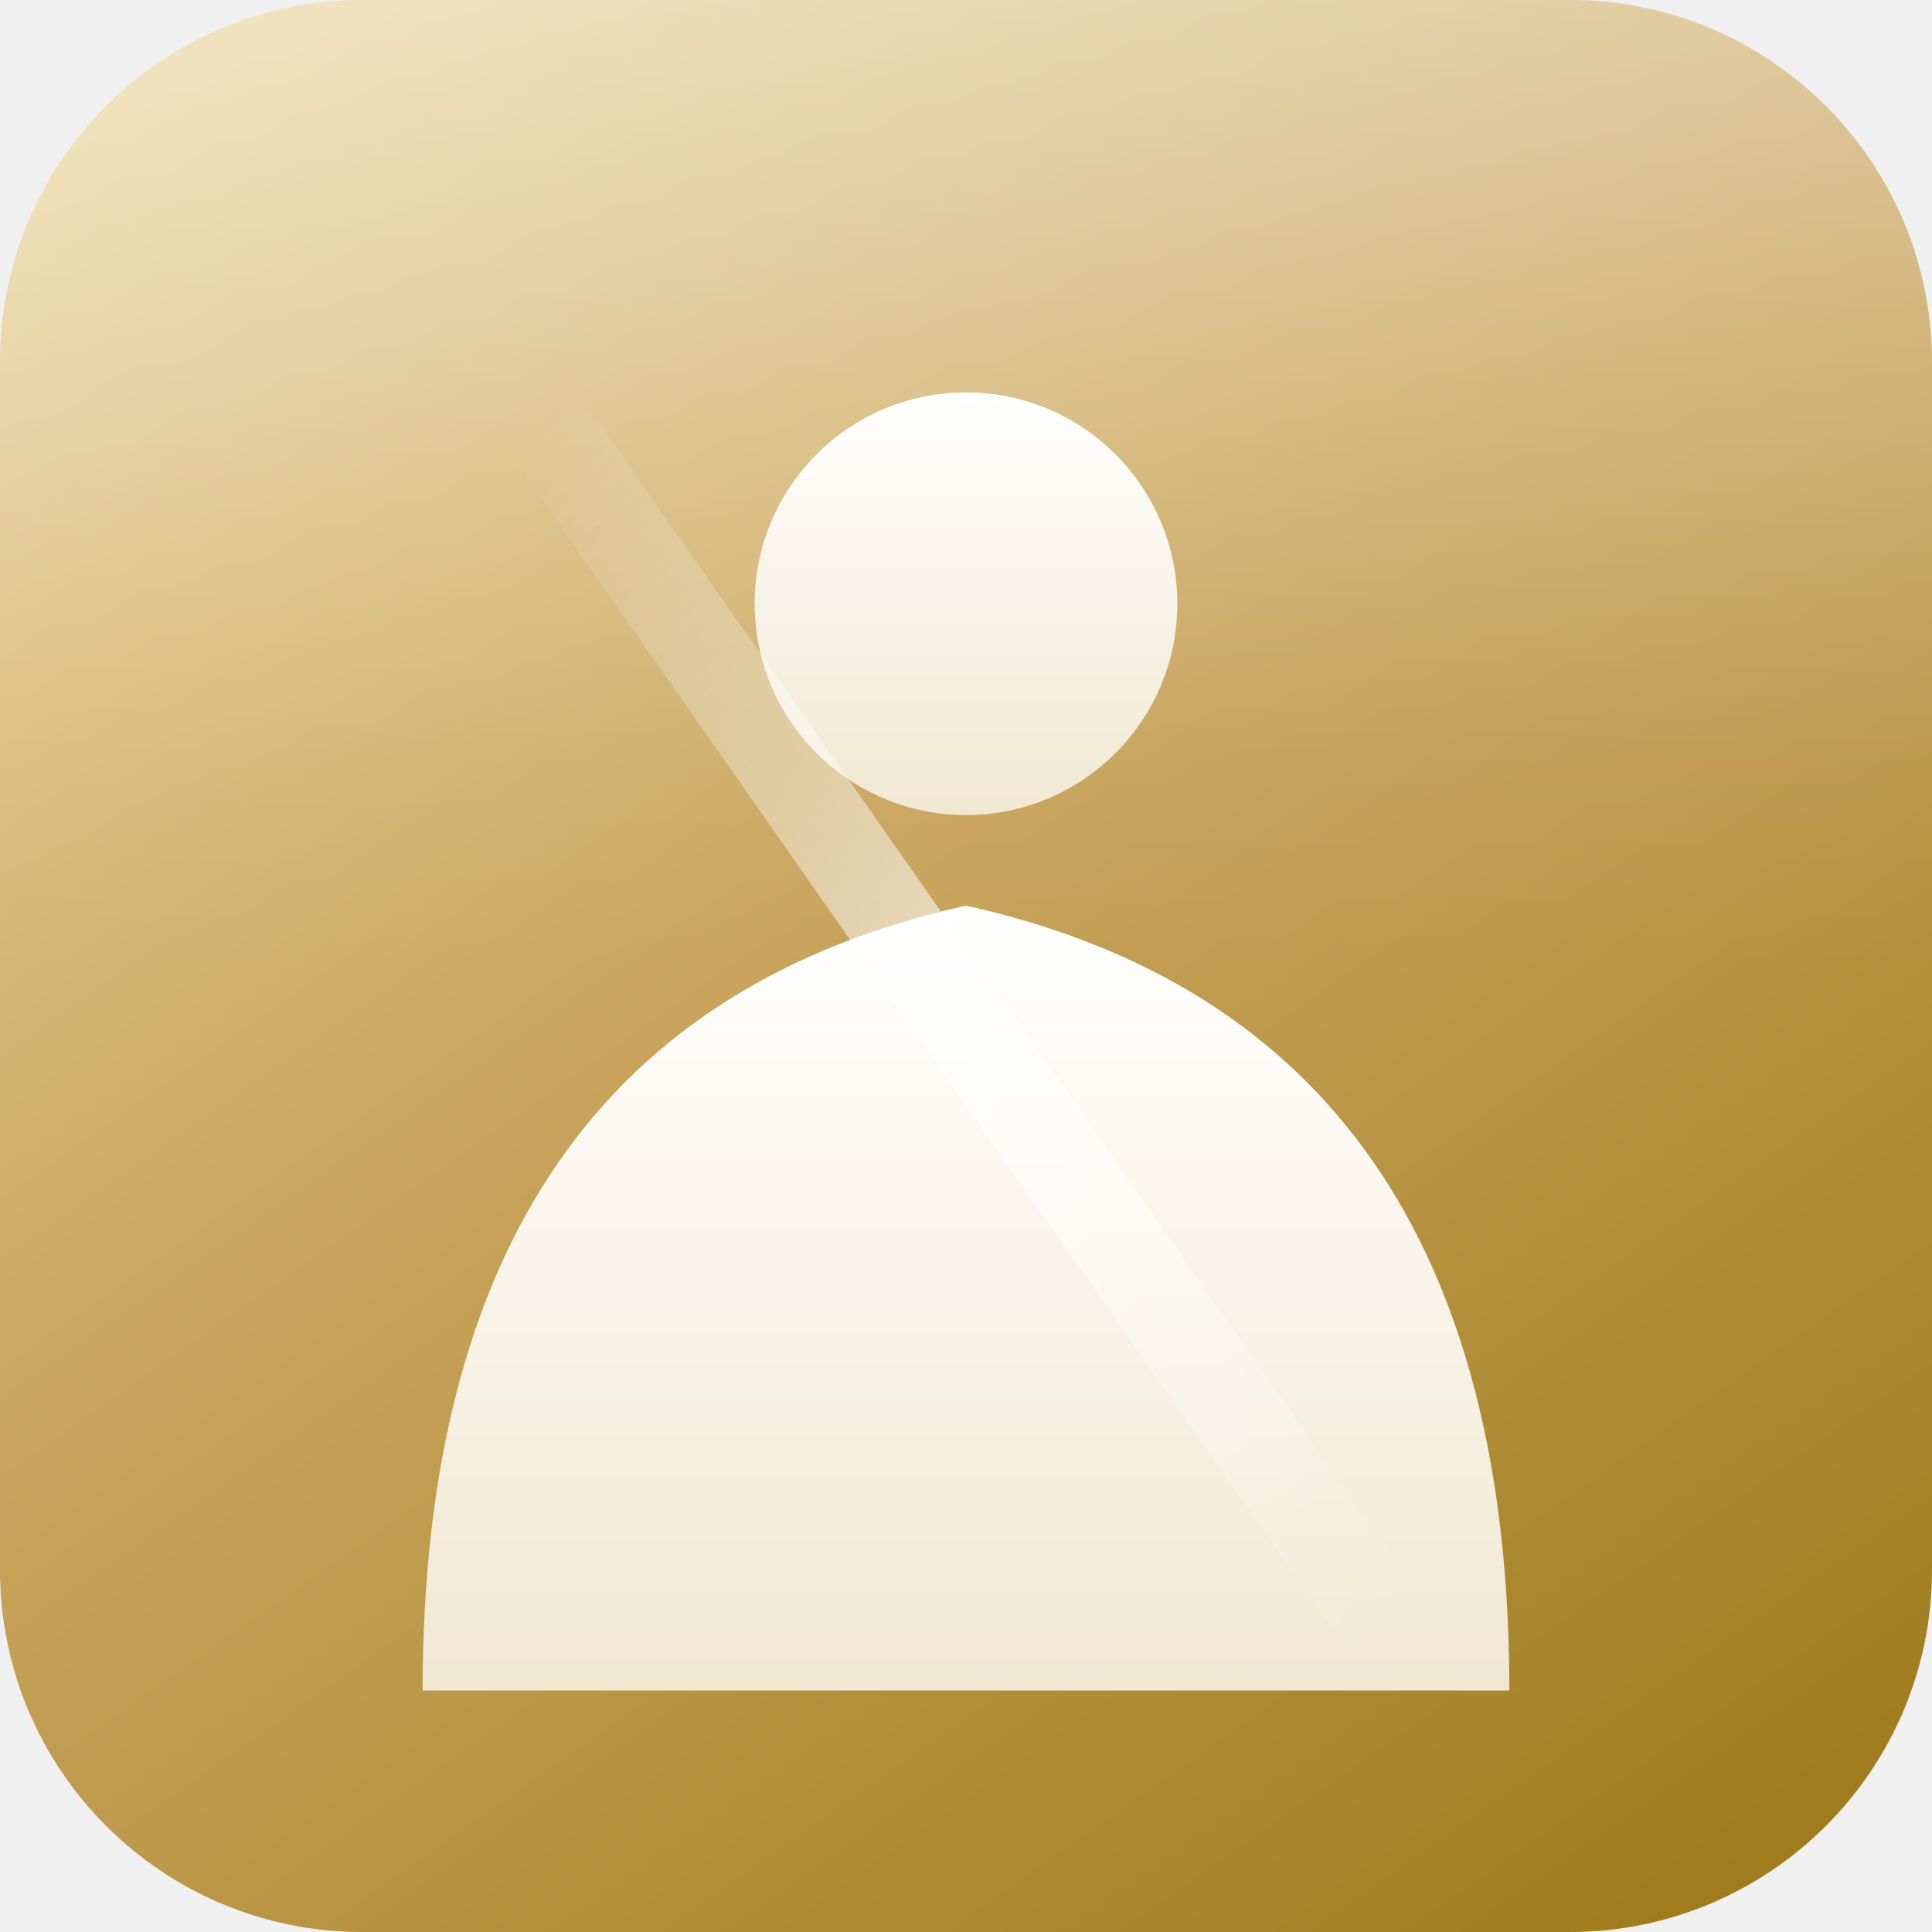
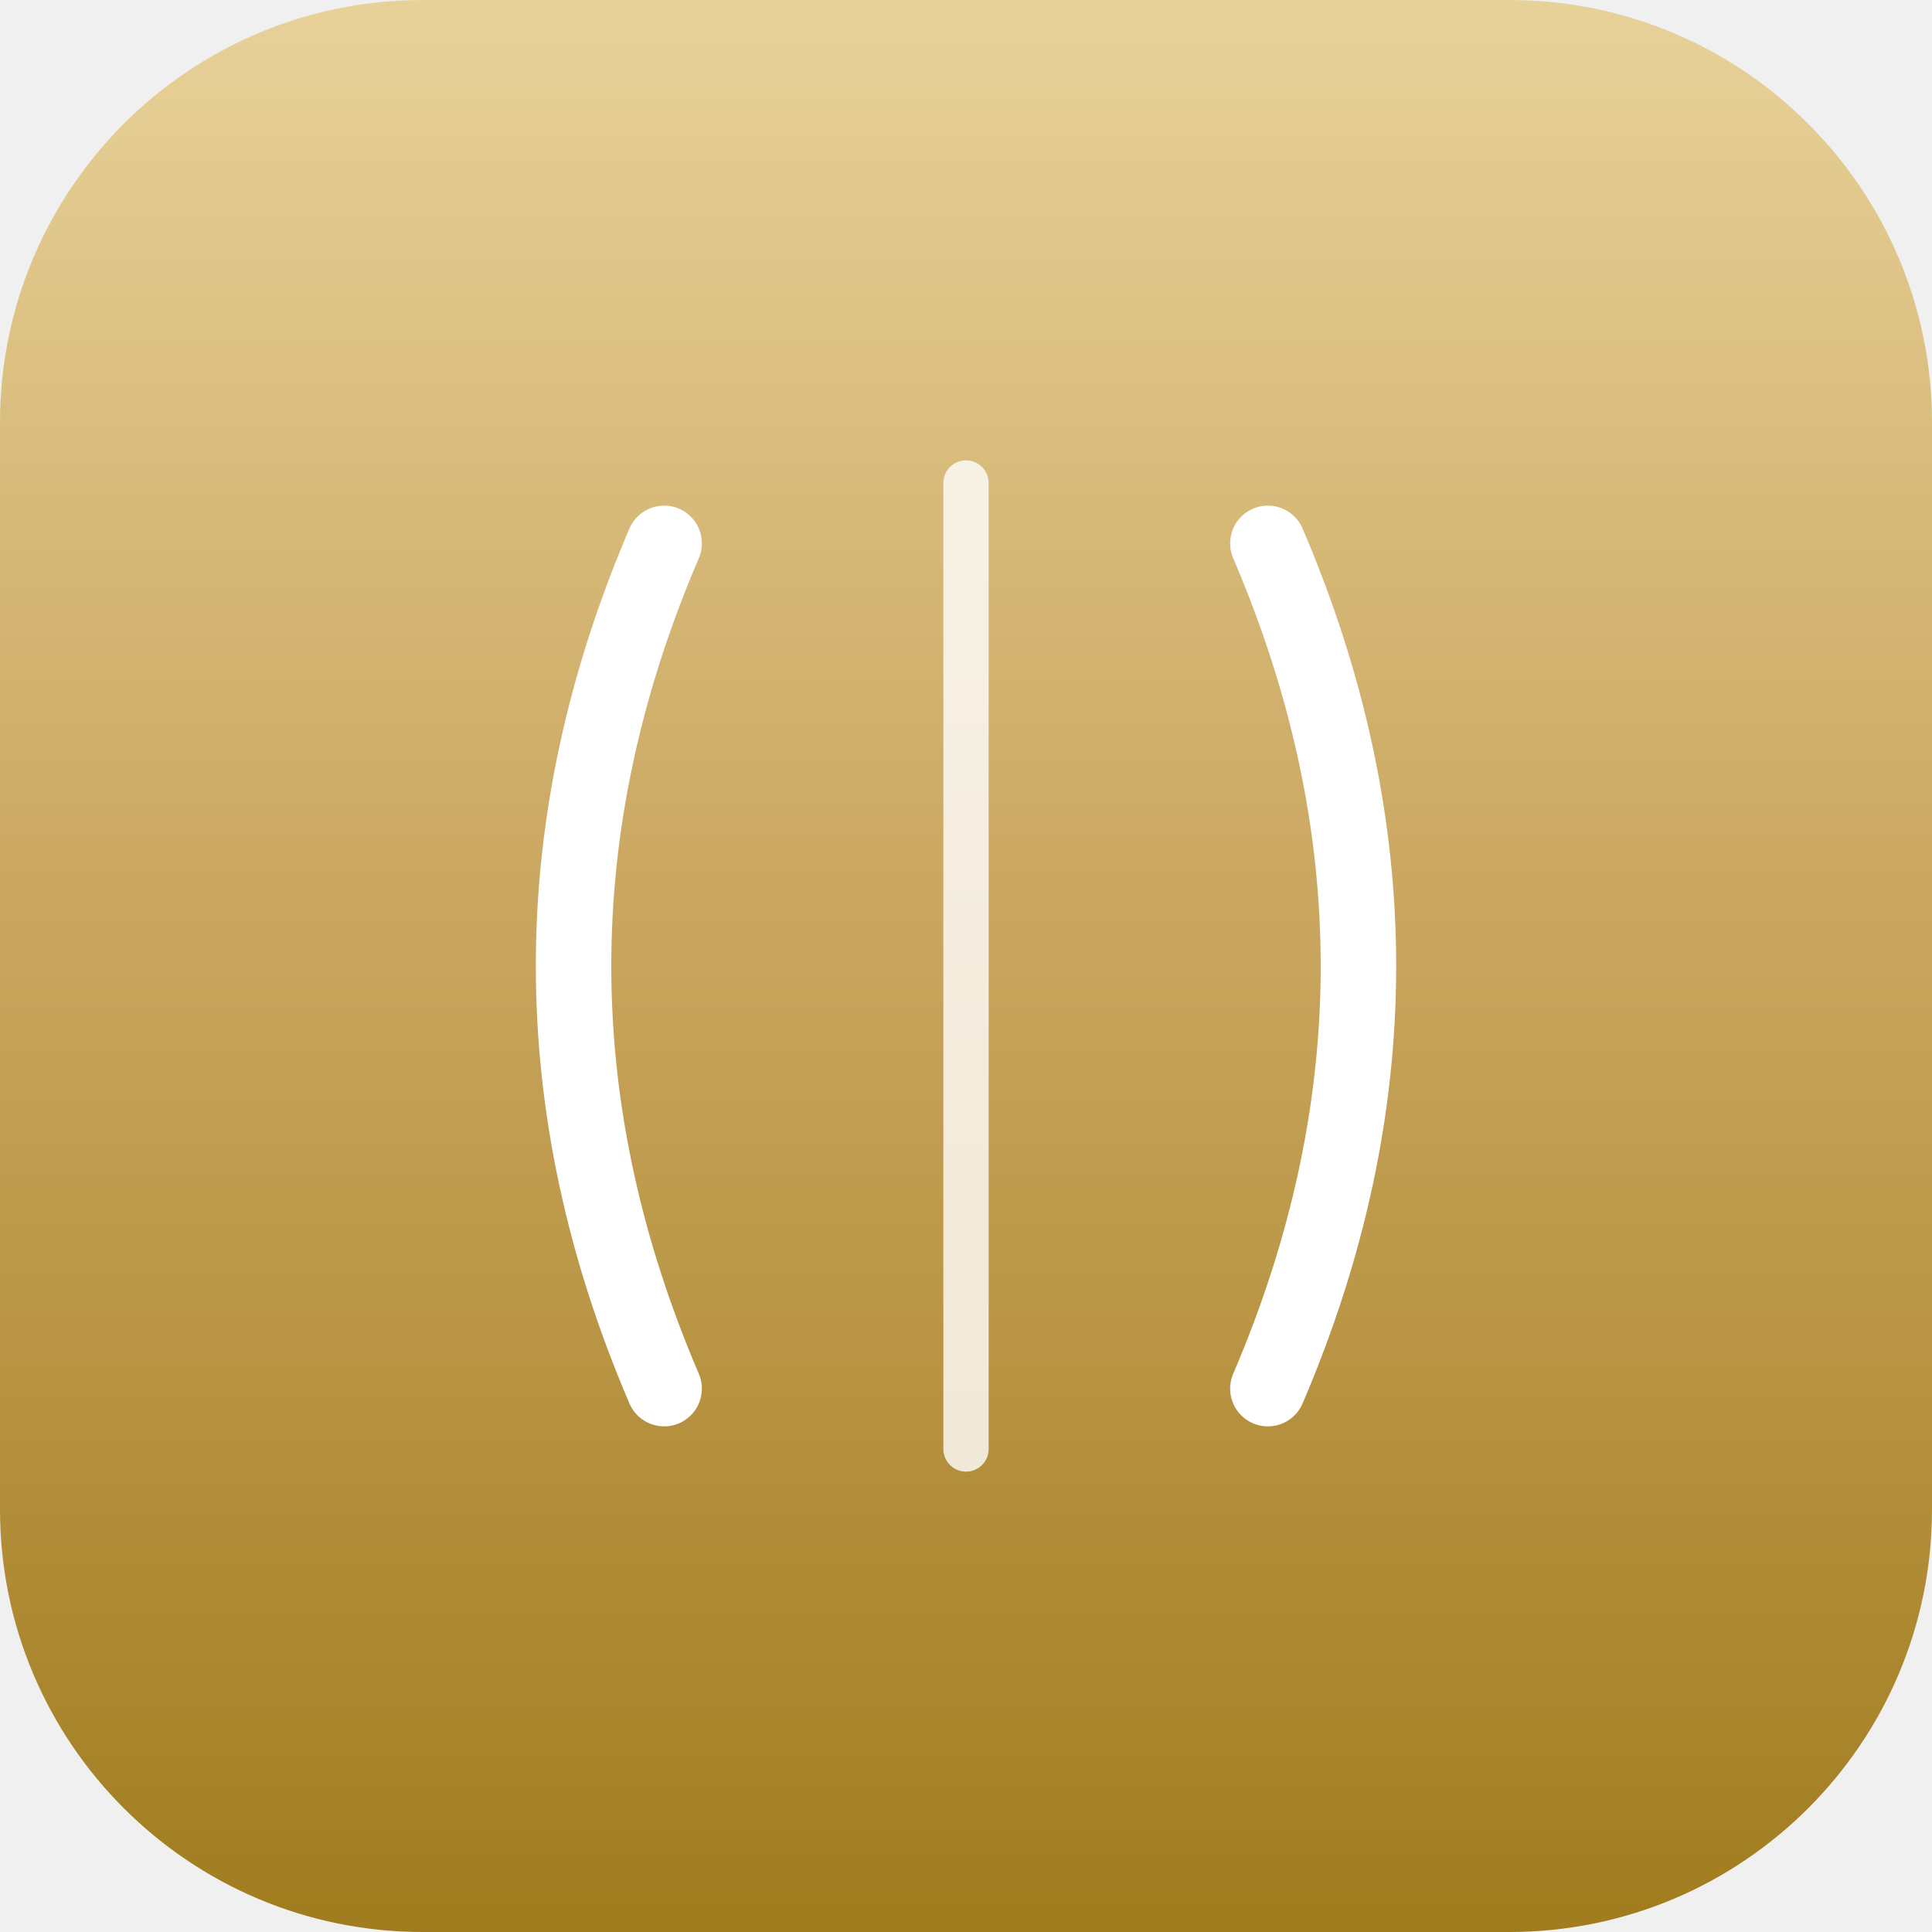
<svg xmlns="http://www.w3.org/2000/svg" viewBox="0 0 64 64">
  <defs>
-     <linearGradient id="gold" x1="0.15" y1="0" x2="0.85" y2="1">
+     <linearGradient id="gold" x1="0" y1="0" x2="0" y2="1">
      <stop offset="0" stop-color="#e8d29a" />
-       <stop offset="0.45" stop-color="#c8a45c" />
+       <stop offset="0.5" stop-color="#c8a45c" />
      <stop offset="1" stop-color="#a07c1e" />
    </linearGradient>
-     <linearGradient id="gloss" x1="0" y1="0" x2="0" y2="1">
-       <stop offset="0" stop-color="#ffffff" stop-opacity="0.38" />
-       <stop offset="0.4" stop-color="#ffffff" stop-opacity="0.04" />
-       <stop offset="0.5" stop-color="#ffffff" stop-opacity="0" />
-     </linearGradient>
-     <linearGradient id="figure" x1="0" y1="0" x2="0" y2="1">
-       <stop offset="0" stop-color="#ffffff" />
-       <stop offset="1" stop-color="#f2e8d2" />
-     </linearGradient>
-     <linearGradient id="reflect" x1="0" y1="0" x2="1" y2="1">
-       <stop offset="0" stop-color="#ffffff" stop-opacity="0" />
-       <stop offset="0.5" stop-color="#ffffff" stop-opacity="0.65" />
-       <stop offset="1" stop-color="#ffffff" stop-opacity="0" />
-     </linearGradient>
  </defs>
-   <rect width="64" height="64" rx="12" fill="url(#gold)" />
-   <rect width="64" height="64" rx="12" fill="url(#gloss)" />
-   <circle cx="32" cy="20" r="7" fill="url(#figure)" />
-   <path d="M14 56 Q14 34 32 30 Q50 34 50 56 Z" fill="url(#figure)" />
-   <path d="M18 14 L46 54" stroke="url(#reflect)" stroke-width="3" stroke-linecap="round" />
+   <rect width="64" height="64" rx="14" fill="url(#gold)" />
+   <path d="M22 18 Q16 32 22 46" fill="none" stroke="#ffffff" stroke-width="2.5" stroke-linecap="round" />
+   <line x1="32" y1="16" x2="32" y2="48" stroke="#ffffff" stroke-width="1.5" stroke-linecap="round" opacity="0.8" />
+   <path d="M42 18 Q48 32 42 46" fill="none" stroke="#ffffff" stroke-width="2.5" stroke-linecap="round" />
</svg>
